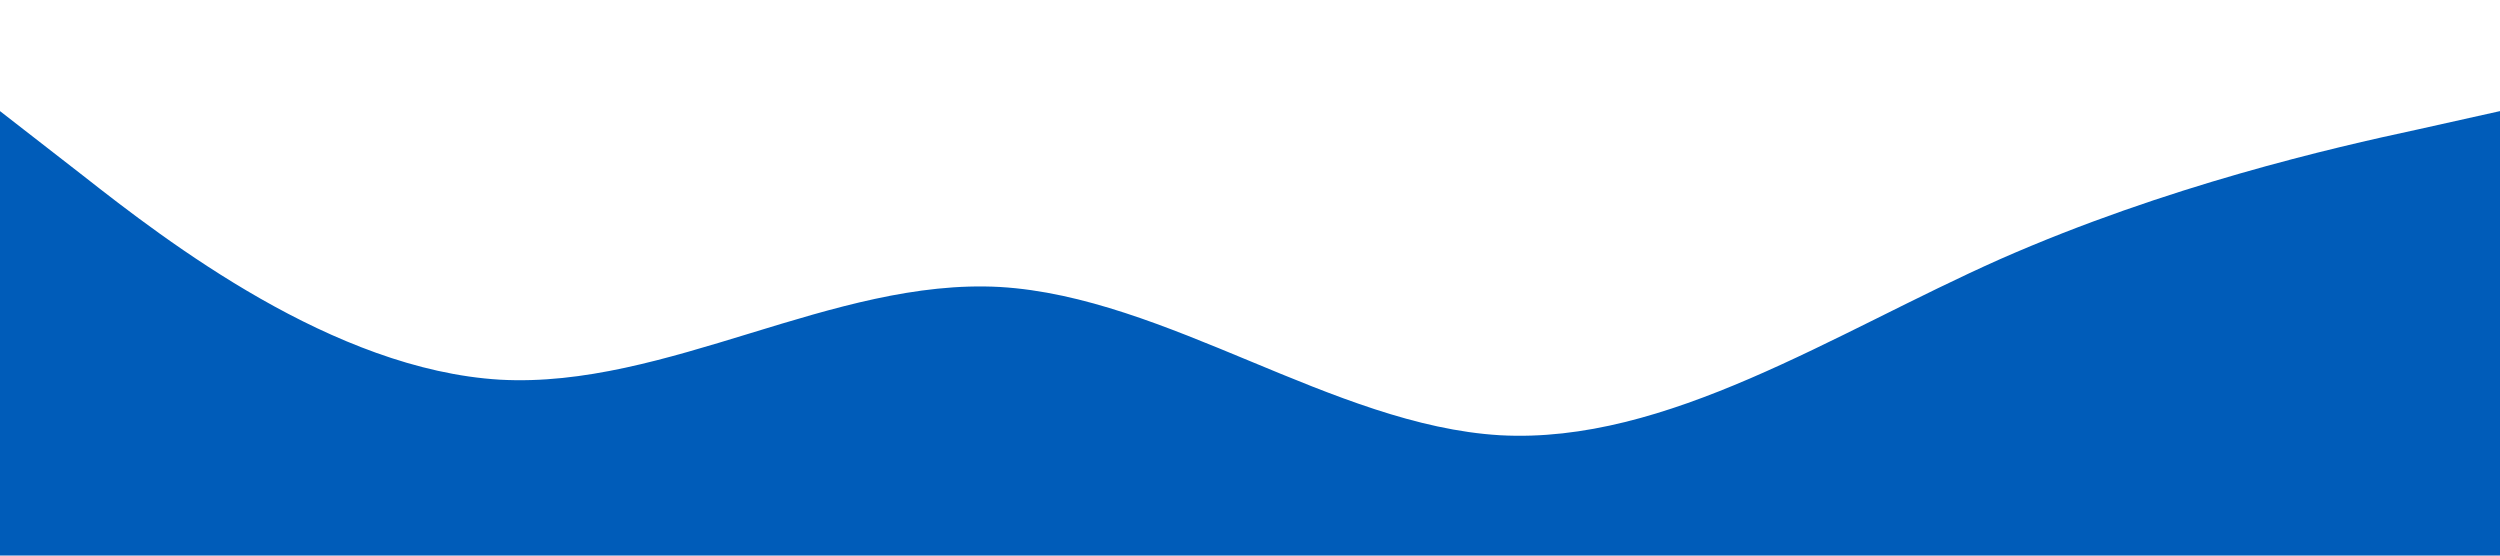
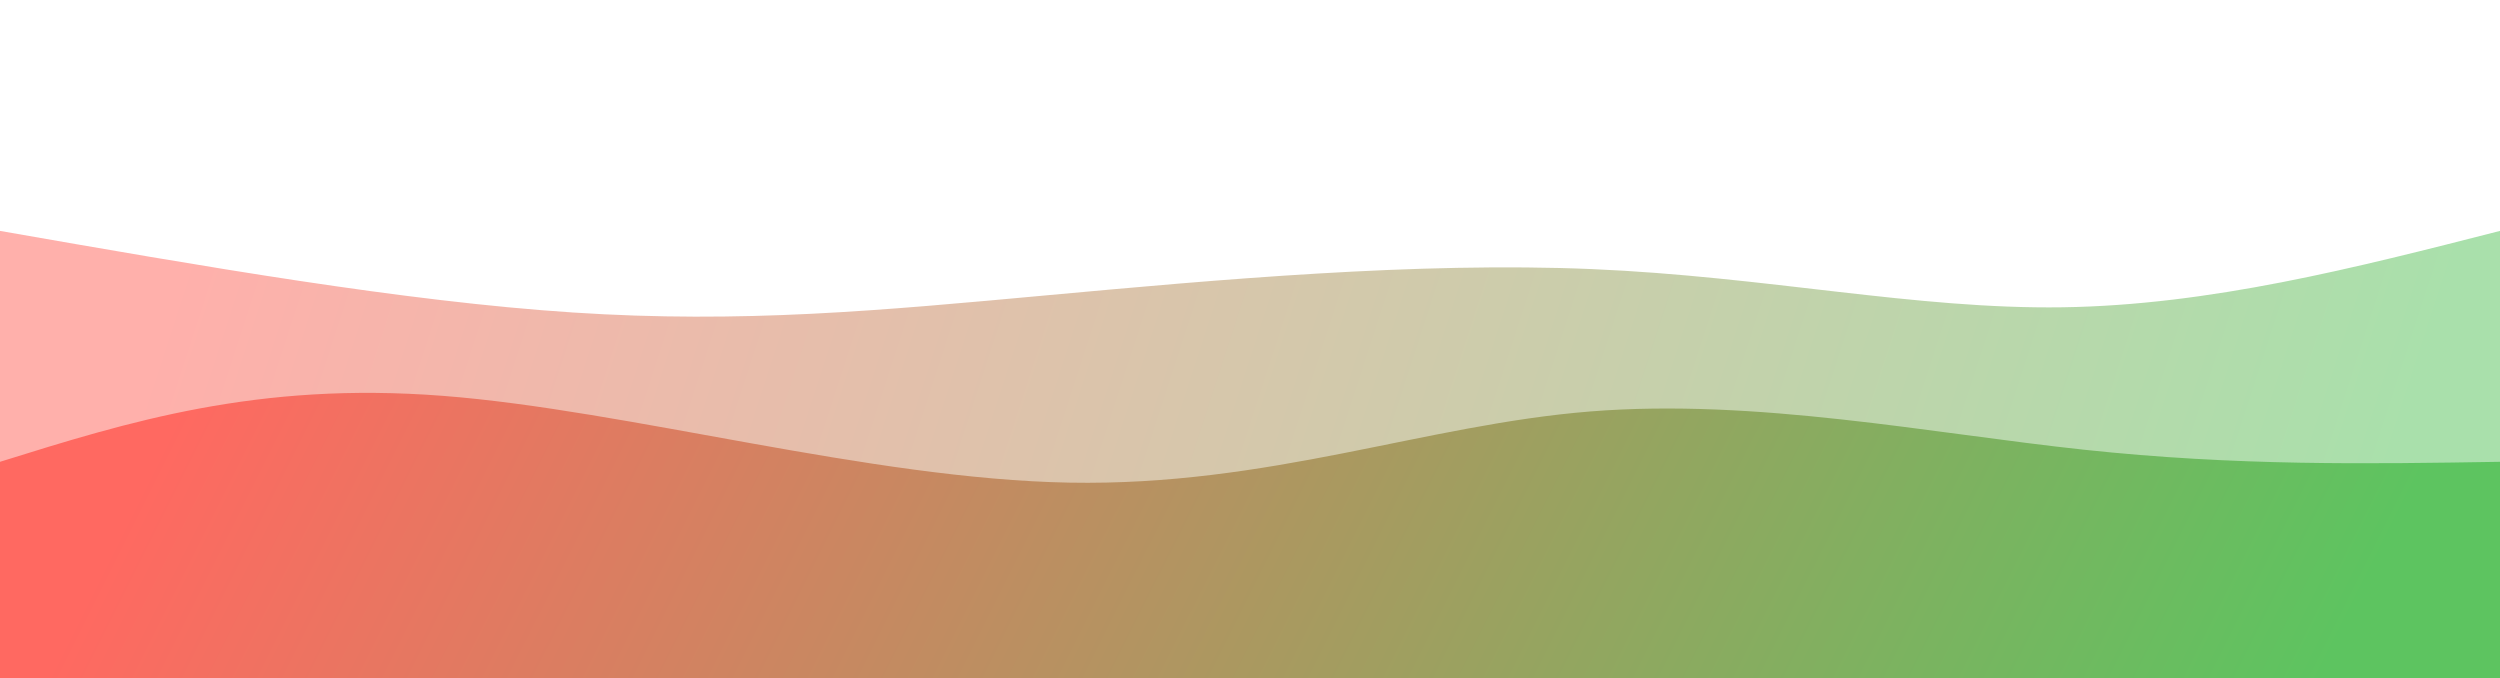
- <svg xmlns="http://www.w3.org/2000/svg" viewBox="0 0 1440 320">
-   <path fill="#005CB9" fill-opacity="1" d="M0,64L48,101.3C96,139,192,213,288,218.7C384,224,480,160,576,165.3C672,171,768,245,864,250.7C960,256,1056,192,1152,149.3C1248,107,1344,85,1392,74.7L1440,64L1440,320L1392,320C1344,320,1248,320,1152,320C1056,320,960,320,864,320C768,320,672,320,576,320C480,320,384,320,288,320C192,320,96,320,48,320L0,320Z" />
+ <svg xmlns="http://www.w3.org/2000/svg" width="100%" height="100%" id="svg" viewBox="0 0 1440 390" class="transition duration-300 ease-in-out delay-150">
+   <defs>
+     <linearGradient id="gradient" x1="100%" y1="53%" x2="0%" y2="47%">
+       <stop offset="5%" stop-color="#5dc460" />
+       <stop offset="95%" stop-color="#ff6961" />
+     </linearGradient>
+   </defs>
+   <path d="M 0,400 C 0,400 0,133 0,133 C 116.172,153.297 232.344,173.593 330,180 C 427.656,186.407 506.794,178.923 604,170 C 701.206,161.077 816.478,150.713 917,155 C 1017.522,159.287 1103.292,178.225 1188,177 C 1272.708,175.775 1356.354,154.388 1440,133 C 1440,133 1440,400 1440,400 Z" stroke="none" stroke-width="0" fill="url(#gradient)" fill-opacity="0.53" class="transition-all duration-300 ease-in-out delay-150 path-0" />
+   <defs>
+     <linearGradient id="gradient" x1="100%" y1="53%" x2="0%" y2="47%">
+       <stop offset="5%" stop-color="#5dc460" />
+       <stop offset="95%" stop-color="#ff6961" />
+     </linearGradient>
+   </defs>
+   <path d="M 0,400 C 0,400 0,266 0,266 C 74.105,242.871 148.211,219.742 255,228 C 361.789,236.258 501.263,275.904 616,278 C 730.737,280.096 820.737,244.641 916,237 C 1011.263,229.359 1111.789,249.531 1200,259 C 1288.211,268.469 1364.105,267.234 1440,266 C 1440,266 1440,400 1440,400 Z" stroke="none" stroke-width="0" fill="url(#gradient)" fill-opacity="1" class="transition-all duration-300 ease-in-out delay-150 path-1" />
</svg>
